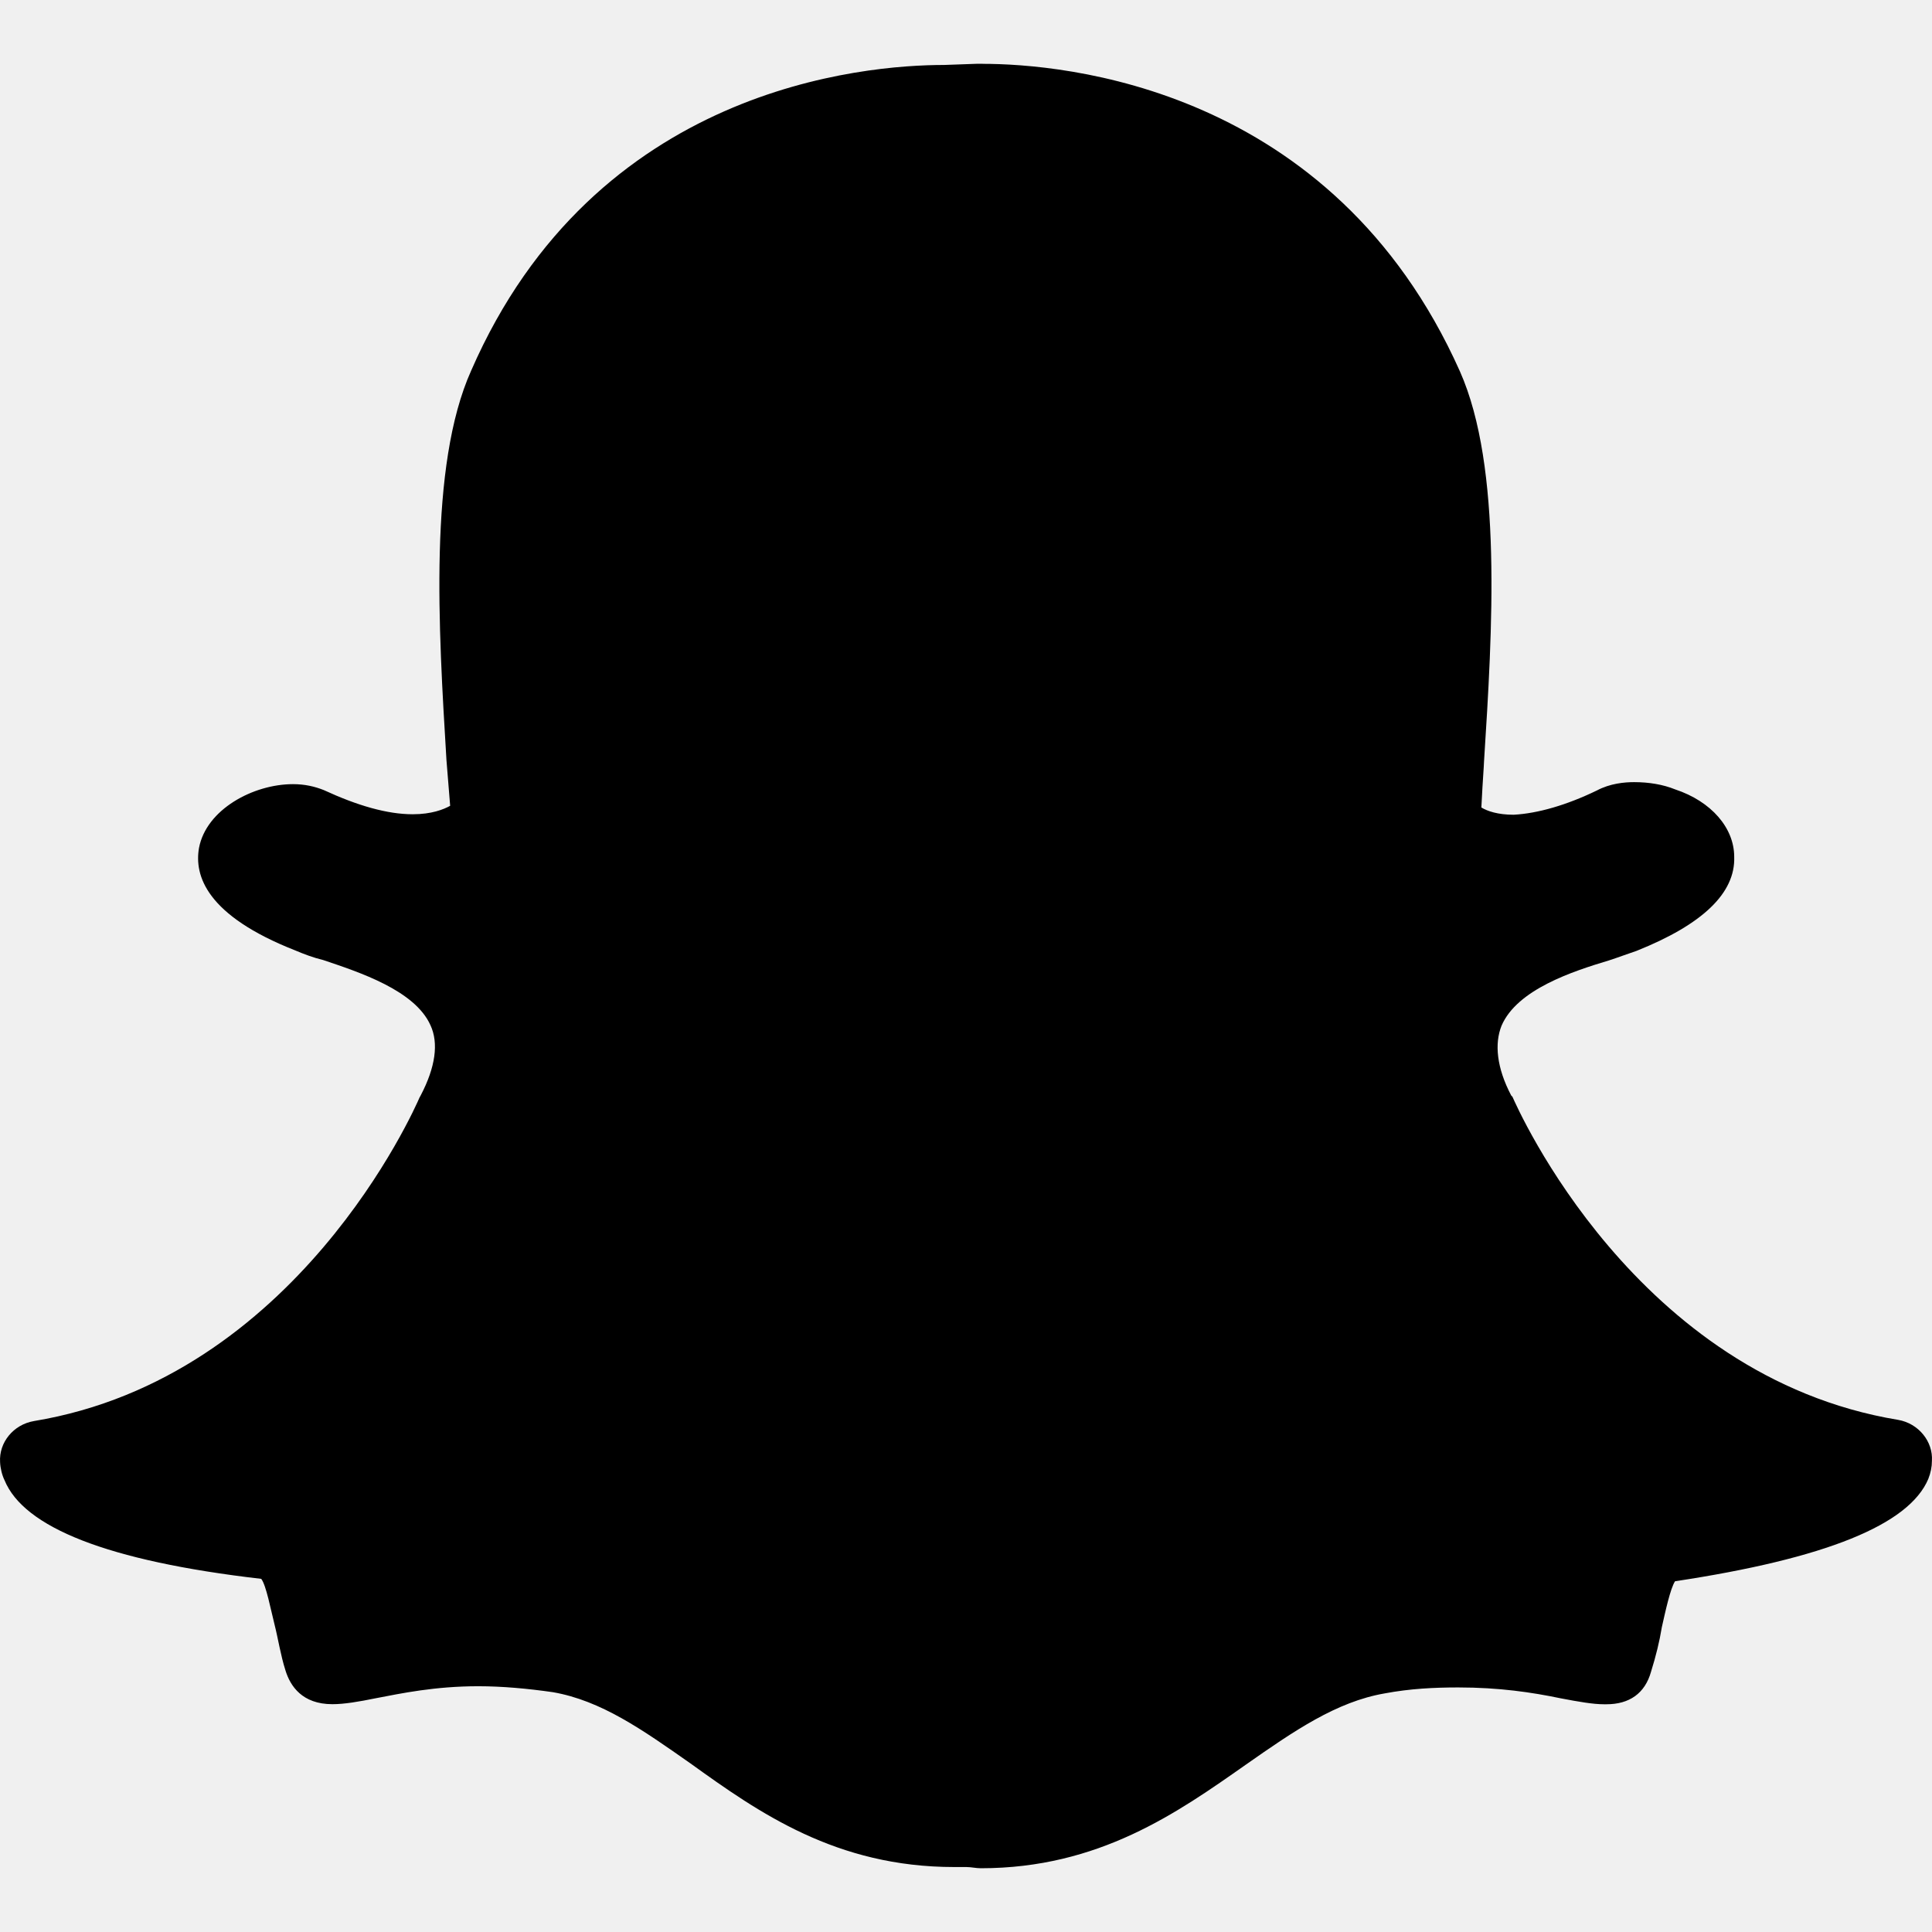
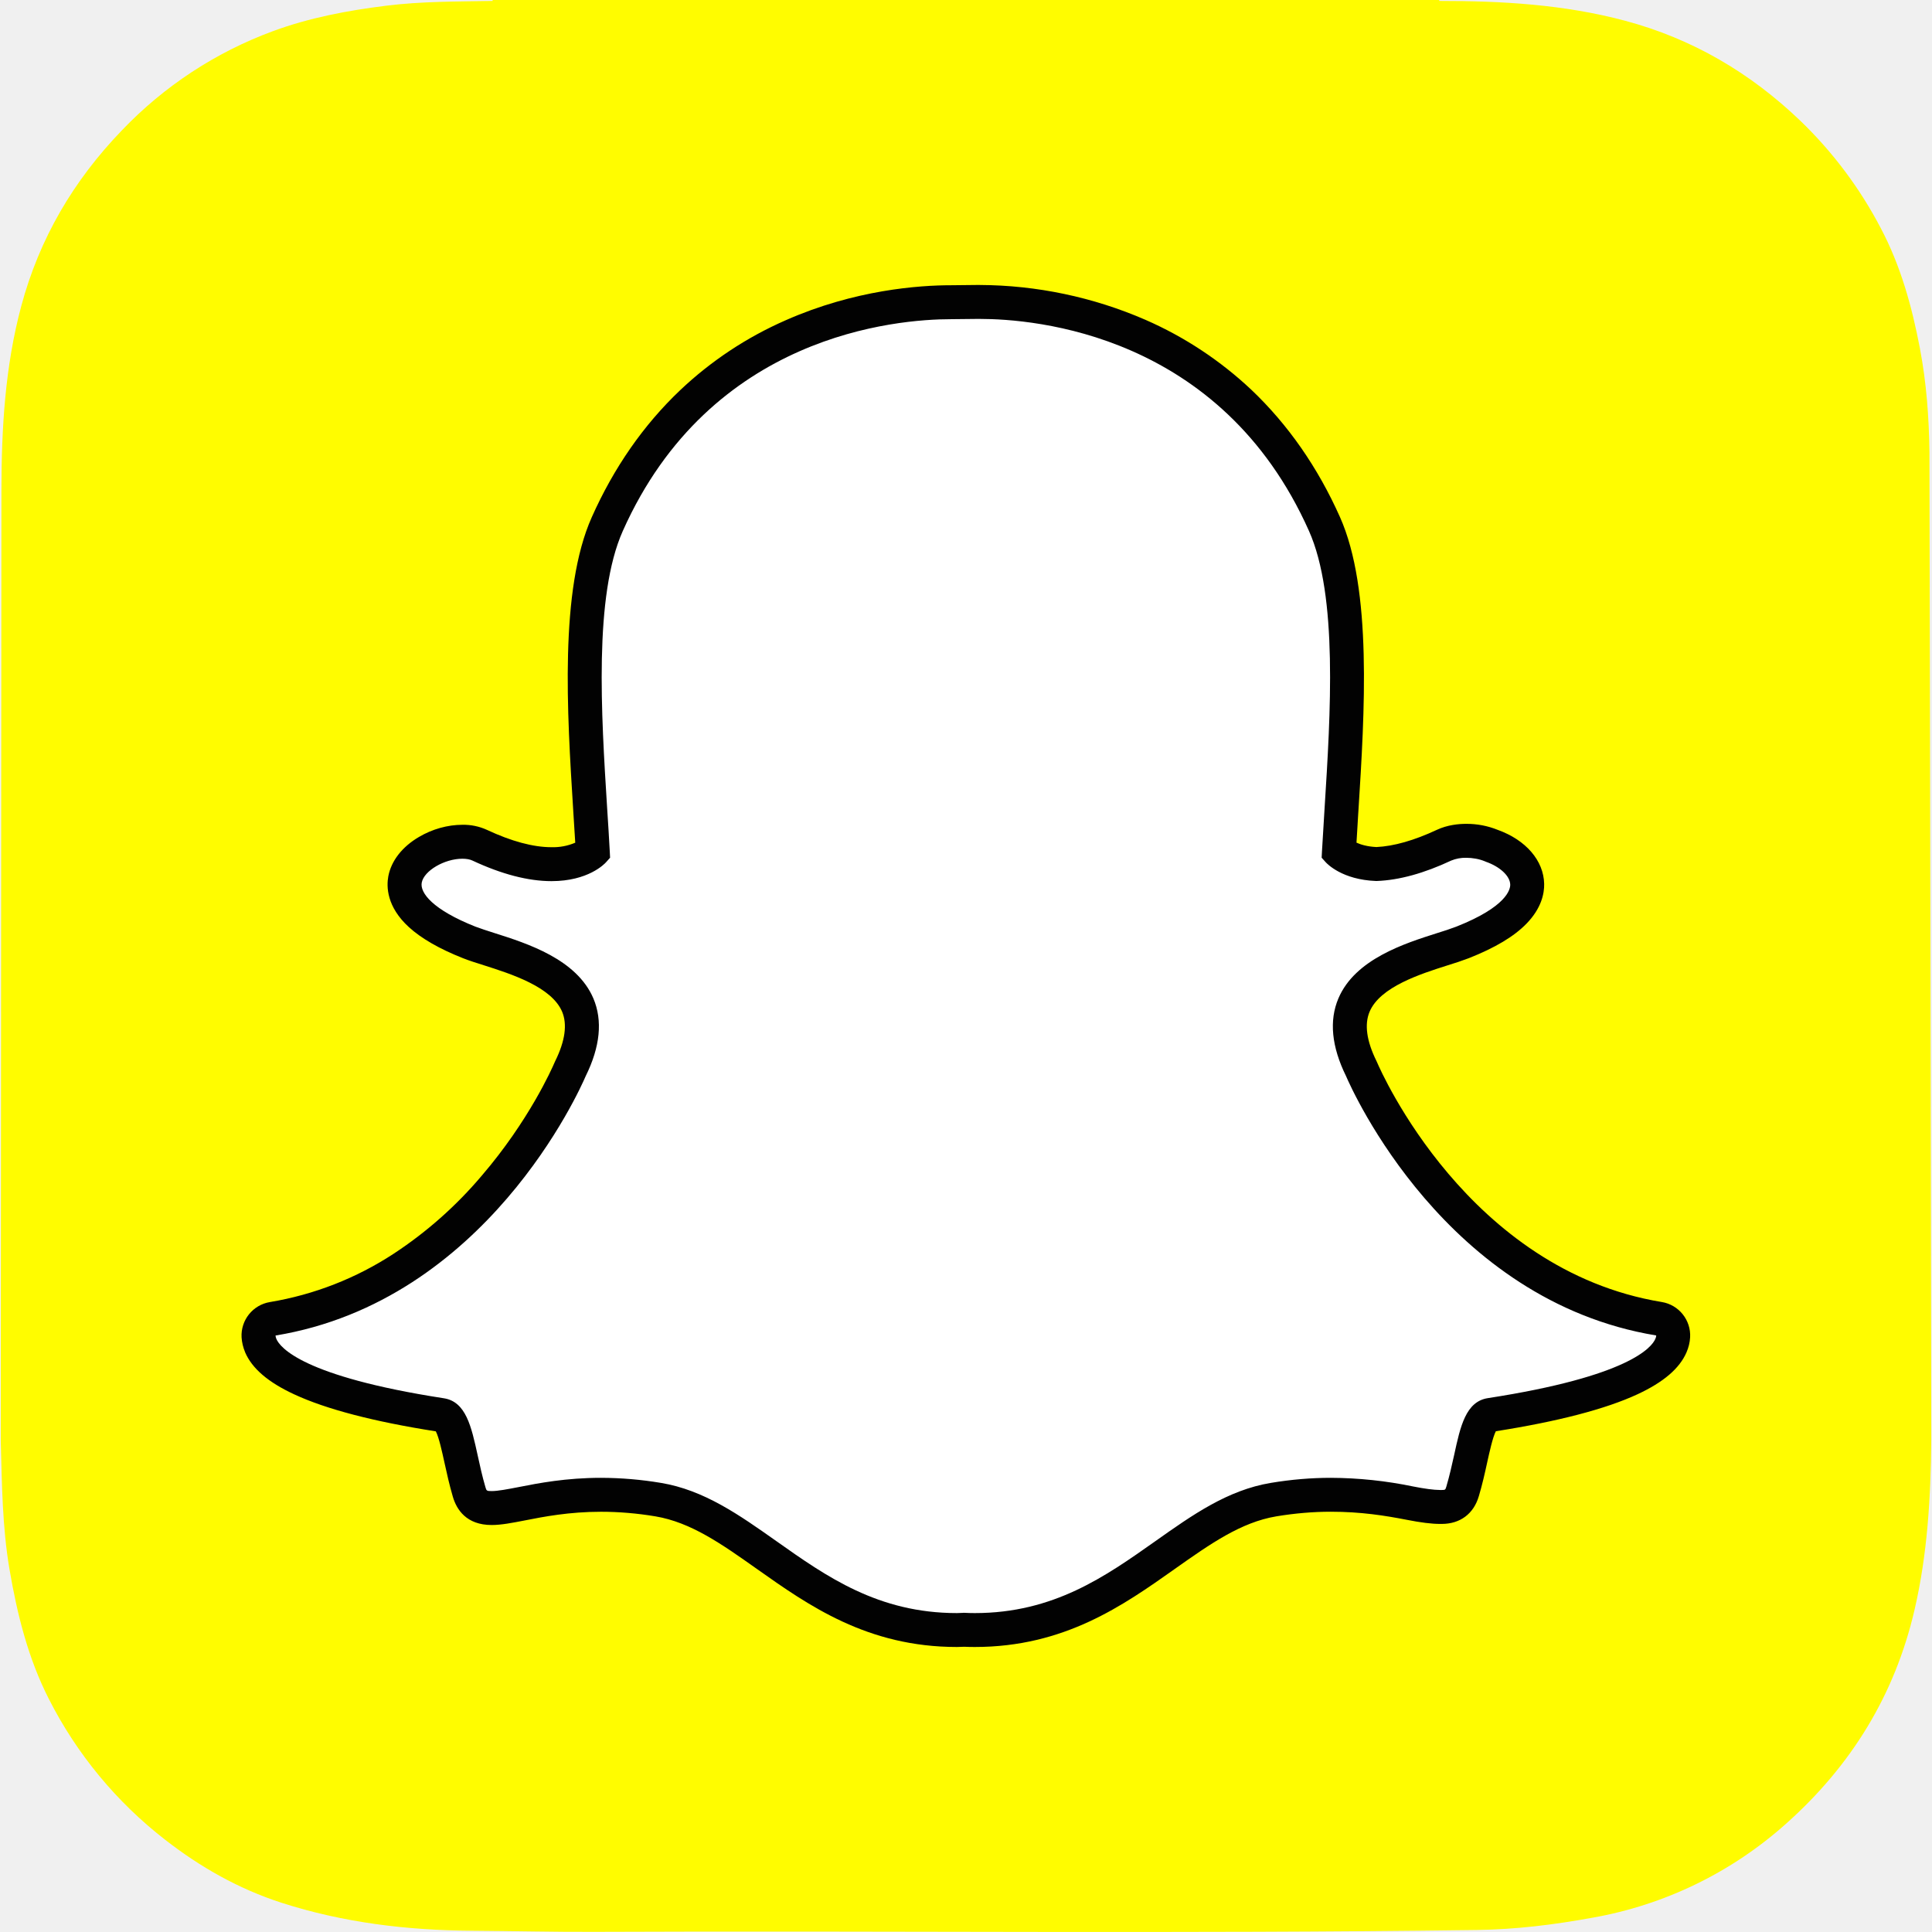
- <svg xmlns="http://www.w3.org/2000/svg" viewBox="0 0 24 24" fill="currentColor" role="img" aria-label="Snapchat">
-   <path d="M12.206.793c.99 0 4.347.276 5.93 3.821.529 1.193.403 3.219.299 4.847l-.003.06c-.012.18-.022.345-.03.51.075.045.203.09.401.09.3-.016.659-.12 1.033-.301.165-.088.344-.104.464-.104.182 0 .359.029.509.09.45.149.734.479.734.838.015.449-.39.839-1.213 1.168-.089.029-.209.075-.344.119-.45.135-1.139.36-1.333.81-.09.224-.061.524.12.868l.015.015c.06.136 1.526 3.475 4.791 4.014.255.044.435.27.42.509 0 .075-.015.149-.045.225-.24.569-1.273.988-3.146 1.271-.059.091-.12.375-.164.57-.029.179-.074.36-.134.553-.076.271-.27.405-.555.405h-.03c-.135 0-.313-.031-.538-.074-.36-.075-.765-.135-1.273-.135-.3 0-.599.015-.913.074-.6.104-1.123.464-1.723.884-.853.599-1.826 1.288-3.294 1.288-.06 0-.119-.015-.18-.015h-.149c-1.468 0-2.427-.675-3.279-1.288-.599-.42-1.107-.779-1.707-.884-.314-.045-.629-.074-.928-.074-.54 0-.958.089-1.272.149-.211.043-.391.074-.54.074-.374 0-.523-.224-.583-.42-.061-.192-.09-.389-.135-.567-.046-.181-.105-.494-.166-.57-1.918-.222-2.95-.642-3.189-1.226-.031-.063-.052-.15-.055-.225-.015-.243.165-.465.42-.509 3.264-.54 4.73-3.879 4.791-4.02l.016-.029c.18-.345.224-.645.119-.869-.195-.434-.884-.658-1.332-.809-.121-.029-.24-.074-.346-.119-1.107-.435-1.257-.93-1.197-1.273.09-.479.674-.793 1.168-.793.146 0 .27.029.383.074.42.194.789.3 1.104.3.234 0 .384-.06.465-.105l-.046-.569c-.098-1.626-.225-3.651.307-4.837C7.392 1.077 10.739.807 11.727.807l.419-.015h.06z" />
+ <svg xmlns="http://www.w3.org/2000/svg" xml:space="preserve" id="Layer_1" fill="#000" viewBox="147.35 39.29 514.63 514.63">
+   <g id="SVGRepo_iconCarrier">
+     <path d="M147.55 423.02v.02c.31 11.43.4 22.92 2.33 34.27 2.05 12.01 4.96 23.73 10.53 34.63a111 111 0 0 0 30.92 37.4c9.37 7.3 19.61 13.1 30.94 16.77 16.53 5.33 33.57 7.37 50.87 7.47 10.8.07 21.58.34 32.37.3 78.4-.34 156.8.56 235.19-.5 10.4-.13 20.64-1.4 30.85-3.27a104.5 104.5 0 0 0 51.66-25.13c17.24-15.38 28.88-34.2 34.13-56.93 3.44-14.85 4.3-29.91 4.44-45.03V420c0-1.17-.44-256.89-.48-260.27-.12-9.28-.8-18.5-2.54-27.64-2.12-11.13-5.11-21.98-10.44-32.05a111 111 0 0 0-21.4-28.57c-13.36-12.8-28.78-21.87-46.72-26.66-16.21-4.33-32.75-5.28-49.41-5.27-.03 0-.09-.17-.1-.25H278.57l-.01.25c-9.46.17-18.93.1-28.33 1.27-10.3 1.28-20.51 3.2-30.26 6.81a106.5 106.5 0 0 0-40.11 26.35c-12.92 13.38-22.03 28.86-26.86 46.9-4.3 16.08-5.25 32.48-5.27 49" style="fill:#fffc00" />
+     <path d="M407 473.49c-1.07 0-2.09-.04-2.86-.08q-.93.08-1.89.08c-22.43 0-37.44-10.6-50.68-19.98-9.48-6.7-18.43-13.03-28.92-14.77a93 93 0 0 0-15.22-1.29c-8.91 0-15.96 1.39-21.1 2.4-3.17.6-5.9 1.14-8.01 1.14-2.21 0-4.9-.49-6.02-4.31-.88-3.01-1.52-5.93-2.13-8.75-1.54-7.02-2.65-11.31-5.28-11.72-28.15-4.34-44.77-10.74-48.08-18.48a7 7 0 0 1-.59-2.45 4.5 4.5 0 0 1 3.78-4.7c22.35-3.69 42.22-15.5 59.06-35.13 13.05-15.2 19.46-29.71 20.15-31.31l.1-.22c3.25-6.59 3.9-12.28 1.92-16.92-3.62-8.55-15.63-12.36-23.58-14.88a85 85 0 0 1-5.33-1.8c-7.04-2.79-18.63-8.67-17.08-16.78 1.12-5.91 8.95-10.03 15.27-10.03q2.65 0 4.62.92c7.15 3.35 13.58 5.04 19.1 5.04 6.88 0 10.2-2.61 11-3.36a1171 1171 0 0 0-.67-11.26c-1.62-25.68-3.63-57.63 4.54-75.95 24.47-54.85 76.34-59.11 91.65-59.11l7.59-.07c15.35 0 67.34 4.27 91.81 59.15 8.18 18.33 6.16 50.31 4.54 76.01l-.07 1.23c-.23 3.5-.43 6.8-.6 10 .75.7 3.8 3.1 9.97 3.34 5.27-.2 11.33-1.9 18-5.02a14 14 0 0 1 5.9-1.17c2.34 0 4.72.46 6.71 1.29l.1.04c5.67 2 9.37 6.02 9.45 10.24.07 3.93-2.85 9.81-17.22 15.49a87 87 0 0 1-5.33 1.8c-7.96 2.53-19.95 6.34-23.58 14.88-1.97 4.64-1.32 10.33 1.93 16.91l.1.23c1 2.34 25.2 57.53 79.2 66.43a4.5 4.5 0 0 1 3.78 4.7 7 7 0 0 1-.6 2.47c-3.28 7.7-19.9 14.1-48.06 18.44-2.64.4-3.75 4.68-5.27 11.67-.63 2.89-1.28 5.72-2.15 8.69-.82 2.8-2.64 4.16-5.57 4.16h-.44c-1.9 0-4.6-.34-8-1a105 105 0 0 0-21.12-2.24 94 94 0 0 0-15.22 1.28c-10.47 1.75-19.42 8.07-28.9 14.76-13.26 9.38-28.26 19.99-50.7 19.99" style="fill:#fff" />
+     <path d="M408.34 124.24c14.45 0 64.23 3.88 87.68 56.47 7.73 17.31 5.75 48.68 4.16 73.88q-.39 6.01-.7 11.58l-.08 1.59 1.06 1.18c.43.48 4.45 4.68 13.38 5.02h.29c5.9-.22 12.56-2.05 19.78-5.44a10 10 0 0 1 3.98-.74c1.7 0 3.52.32 5.01.95l.23.1c3.79 1.32 6.46 3.82 6.5 6.09.03 1.28-.93 5.89-14.36 11.2a82 82 0 0 1-5.04 1.7c-8.73 2.77-21.93 6.95-26.37 17.42-2.5 5.9-1.82 12.85 2.03 20.68 1.59 3.7 26.52 59.86 82.63 69.1q0 .4-.23.9c-.95 2.25-7 9.99-44.6 15.79-5.9.9-7.34 7.5-9 15.17-.61 2.75-1.23 5.52-2.07 8.38-.26.87-.3.92-1.23.92h-.45c-1.66 0-4.2-.35-7.13-.93a110 110 0 0 0-21.98-2.31c-5.21 0-10.58.45-15.96 1.35-11.52 1.91-20.88 8.53-30.79 15.54-13.31 9.4-27.08 19.14-48.07 19.14q-1.37 0-2.71-.07l-.24-.01-.23.02q-.78.06-1.57.06c-20.99 0-34.76-9.73-48.07-19.14-9.91-7-19.28-13.63-30.79-15.54a98 98 0 0 0-15.96-1.35c-9.33 0-16.64 1.42-21.97 2.47-2.94.57-5.48 1.06-7.14 1.06-1.36 0-1.39-.08-1.68-1.06-.84-2.87-1.46-5.7-2.06-8.45-1.68-7.67-3.12-14.3-9-15.21-37.62-5.81-43.66-13.56-44.62-15.8a3 3 0 0 1-.23-.91c56.11-9.24 81.04-65.41 82.63-69.12 3.86-7.82 4.54-14.78 2.04-20.68-4.45-10.46-17.64-14.65-26.37-17.42-2-.64-3.74-1.2-5.05-1.7-11.34-4.49-14.82-9-14.3-11.73.6-3.16 6.06-6.36 10.83-6.36 1.07 0 2.01.17 2.7.5 7.76 3.63 14.83 5.47 21.03 5.47 9.75 0 14.1-4.54 14.56-5.06l1.05-1.18-.08-1.58q-.3-5.57-.7-11.57c-1.58-25.2-3.56-56.55 4.16-73.87 23.37-52.4 72.9-56.43 87.53-56.43l6.71-.07zm0-9.04h-.96l-6.64.07c-8.56 0-25.7 1.2-44.11 9.33a98 98 0 0 0-28.14 18.66c-9.71 9.22-17.63 20.6-23.51 33.8-8.63 19.33-6.58 51.9-4.94 78.08v.04l.54 8.58a15 15 0 0 1-6.34 1.2c-4.86 0-10.65-1.56-17.19-4.62a15 15 0 0 0-6.54-1.35c-3.9 0-8 1.14-11.56 3.24-4.48 2.63-7.37 6.34-8.16 10.46-.51 2.73-.49 8.12 5.5 13.58 3.29 3 8.12 5.78 14.37 8.25 1.63.65 3.58 1.26 5.64 1.91 7.14 2.28 17.96 5.7 20.78 12.34 1.42 3.37.81 7.8-1.83 13.15l-.2.44c-.66 1.54-6.8 15.46-19.42 30.15a109 109 0 0 1-23.44 20.75 86 86 0 0 1-32.93 12.86 9.04 9.04 0 0 0-7.56 9.42q.13 2 .94 3.94v.02c1.85 4.31 6.12 7.98 13.07 11.2 8.5 3.95 21.19 7.27 37.73 9.86.84 1.59 1.7 5.59 2.3 8.32.64 2.91 1.3 5.9 2.23 9.08 1 3.44 3.62 7.55 10.35 7.55 2.55 0 5.48-.57 8.87-1.23 4.97-.98 11.76-2.3 20.24-2.3 4.7 0 9.58.4 14.48 1.22 9.46 1.58 17.61 7.33 27.04 14 13.8 9.76 29.43 20.8 53.3 20.8q.98 0 1.95-.06a58 58 0 0 0 2.8.06c23.88 0 39.5-11.04 53.3-20.8l.01-.01c9.44-6.66 17.58-12.41 27.03-13.99 4.9-.81 9.78-1.23 14.48-1.23 8.1 0 14.52 1.04 20.24 2.15 3.74.74 6.65 1.1 8.88 1.1h.44c4.92 0 8.53-2.7 9.9-7.43.92-3.1 1.58-6.02 2.22-8.98.57-2.57 1.46-6.68 2.3-8.28 16.56-2.6 29.25-5.91 37.74-9.85 6.93-3.22 11.2-6.88 13.05-11.17q.84-1.94.96-3.98c.26-4.6-3-8.68-7.56-9.42-51.59-8.5-74.83-61.51-75.79-63.76l-.2-.44c-2.64-5.35-3.25-9.78-1.82-13.15 2.81-6.63 13.62-10.06 20.77-12.33a89 89 0 0 0 5.65-1.91c7.04-2.78 12.07-5.8 15.39-9.22 3.96-4.09 4.73-8 4.68-10.56-.12-6.2-4.85-11.7-12.38-14.4a22 22 0 0 0-8.4-1.6c-2.01 0-5 .28-7.81 1.6-6.04 2.82-11.44 4.36-16.08 4.58-2.47-.12-4.2-.66-5.32-1.17l.45-7.49.07-1.1c1.65-26.2 3.7-58.79-4.92-78.14-5.91-13.25-13.85-24.65-23.6-33.9a99 99 0 0 0-28.24-18.65 112 112 0 0 0-44.1-9.27" style="fill:#020202" />
+     <path d="M147.55 39.44h514.23v514.23H147.55z" style="fill:none" />
+   </g>
</svg>
